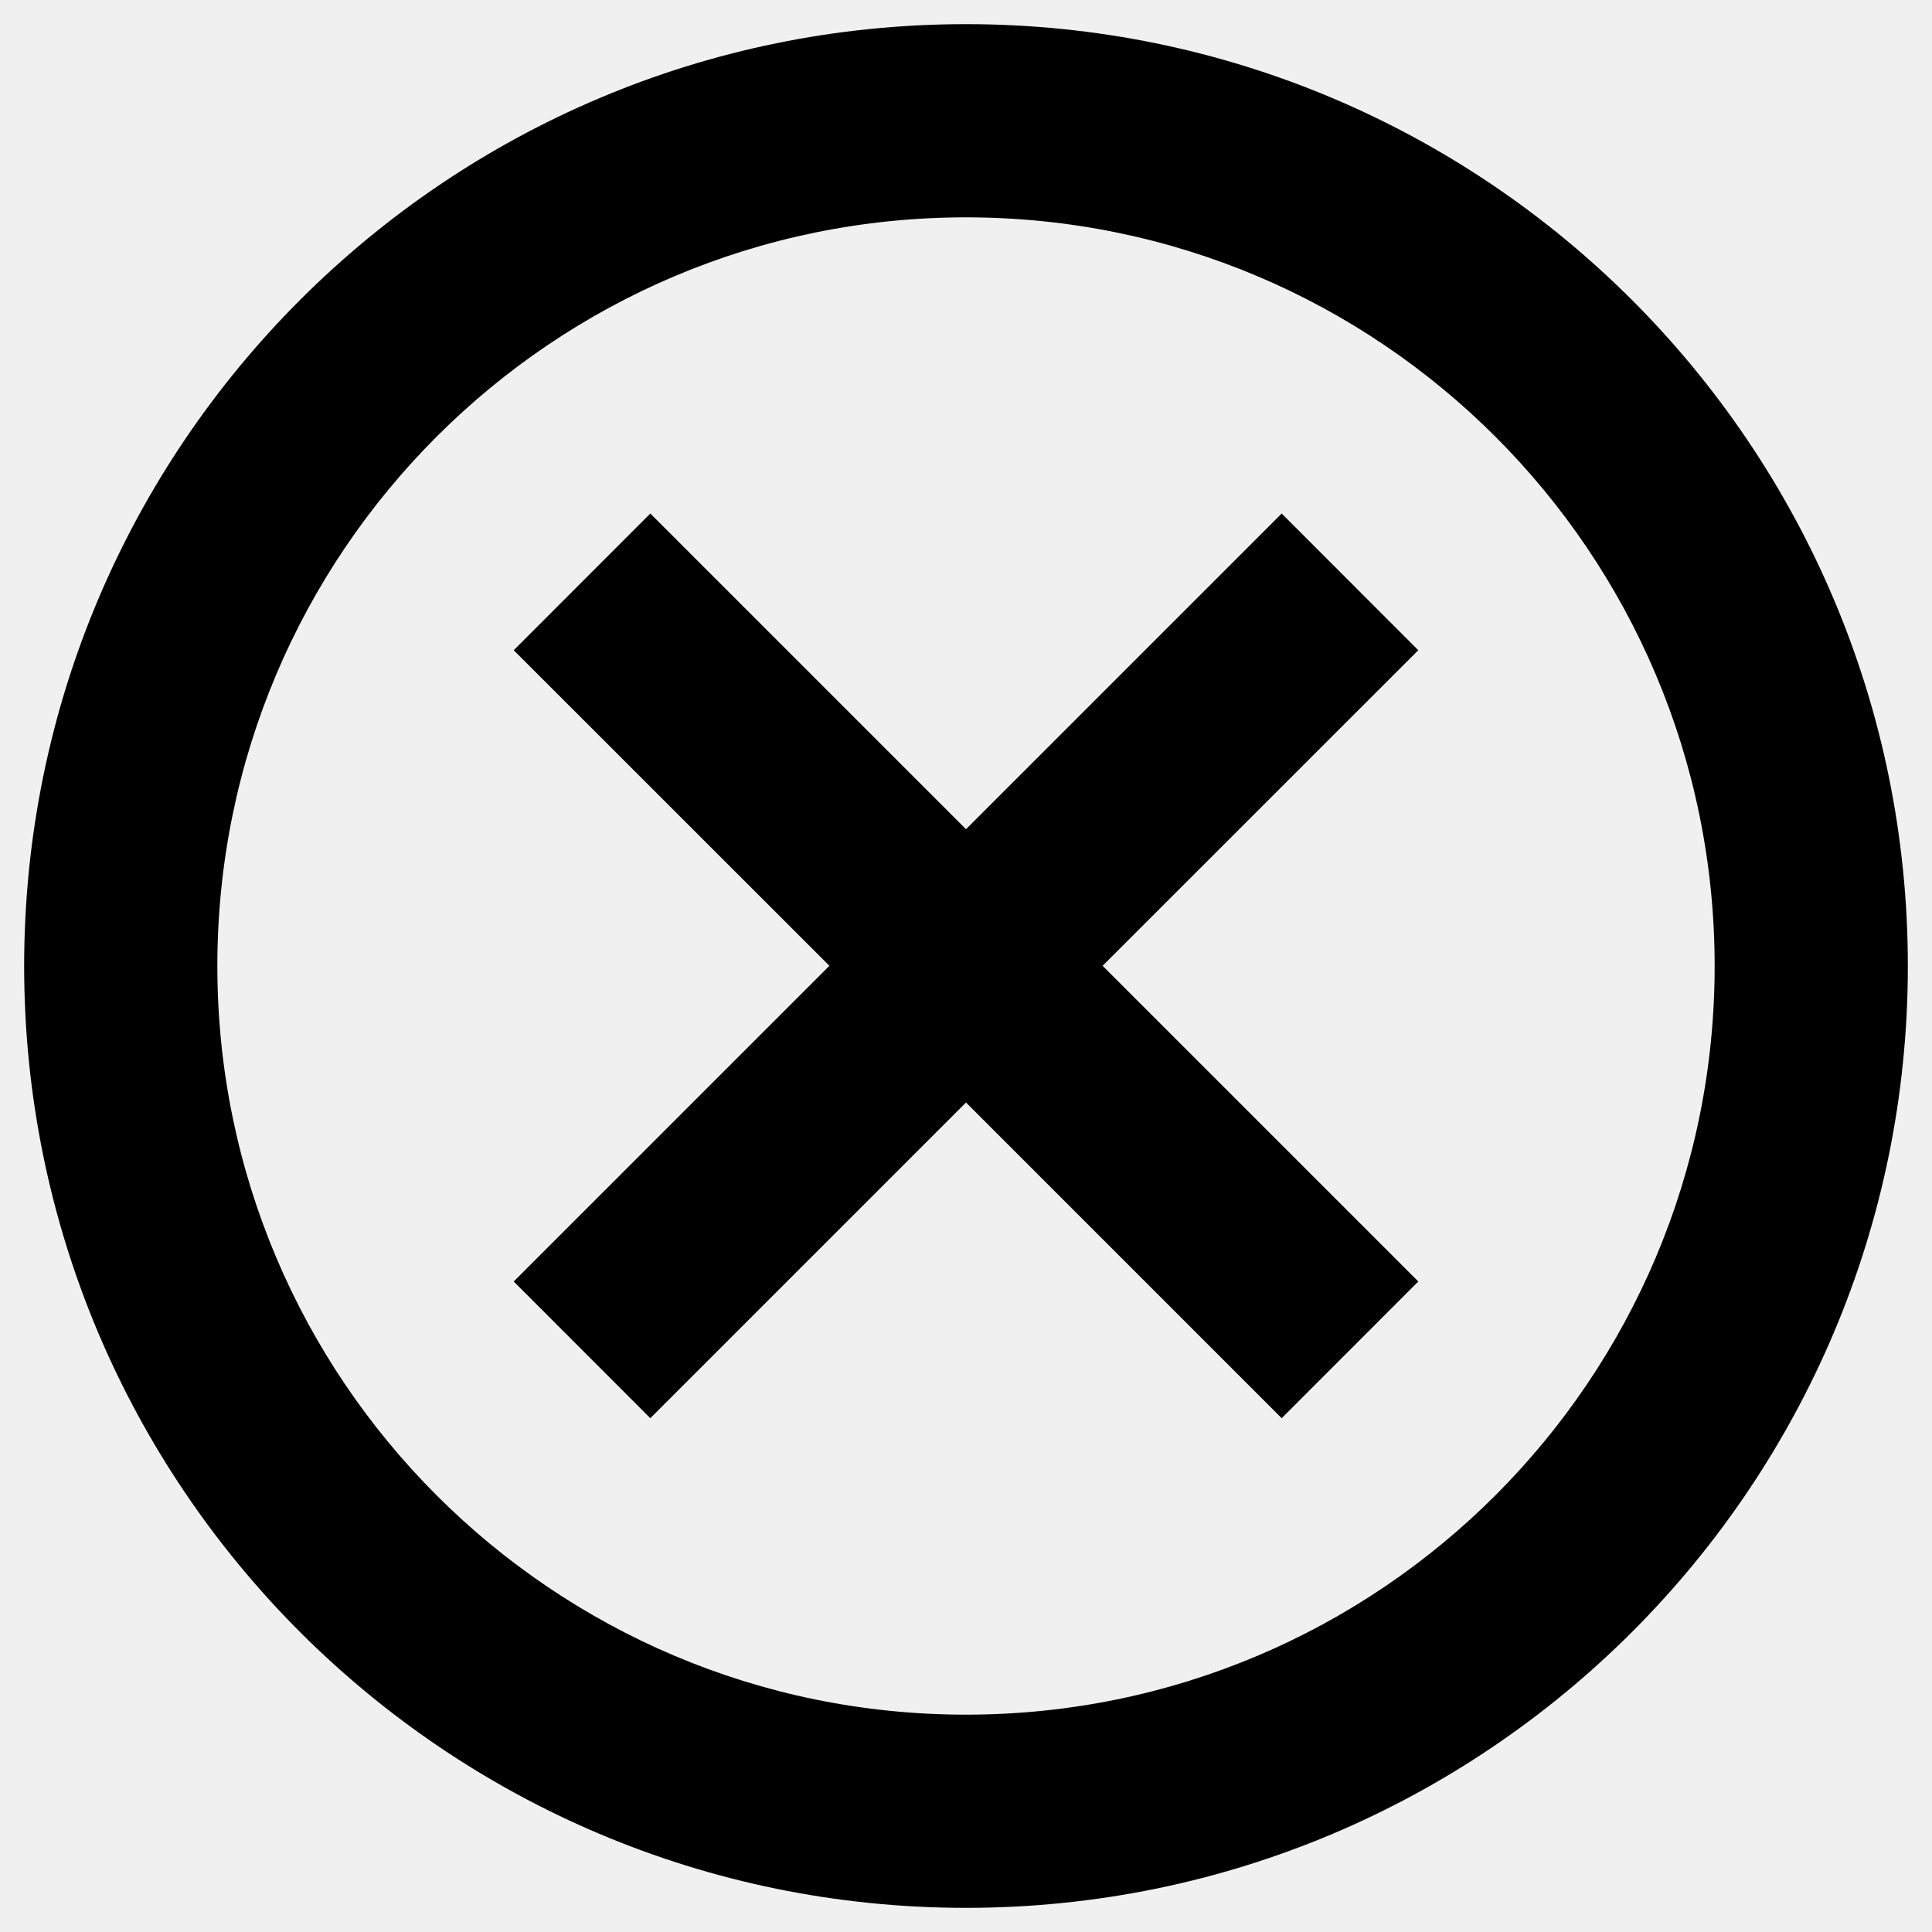
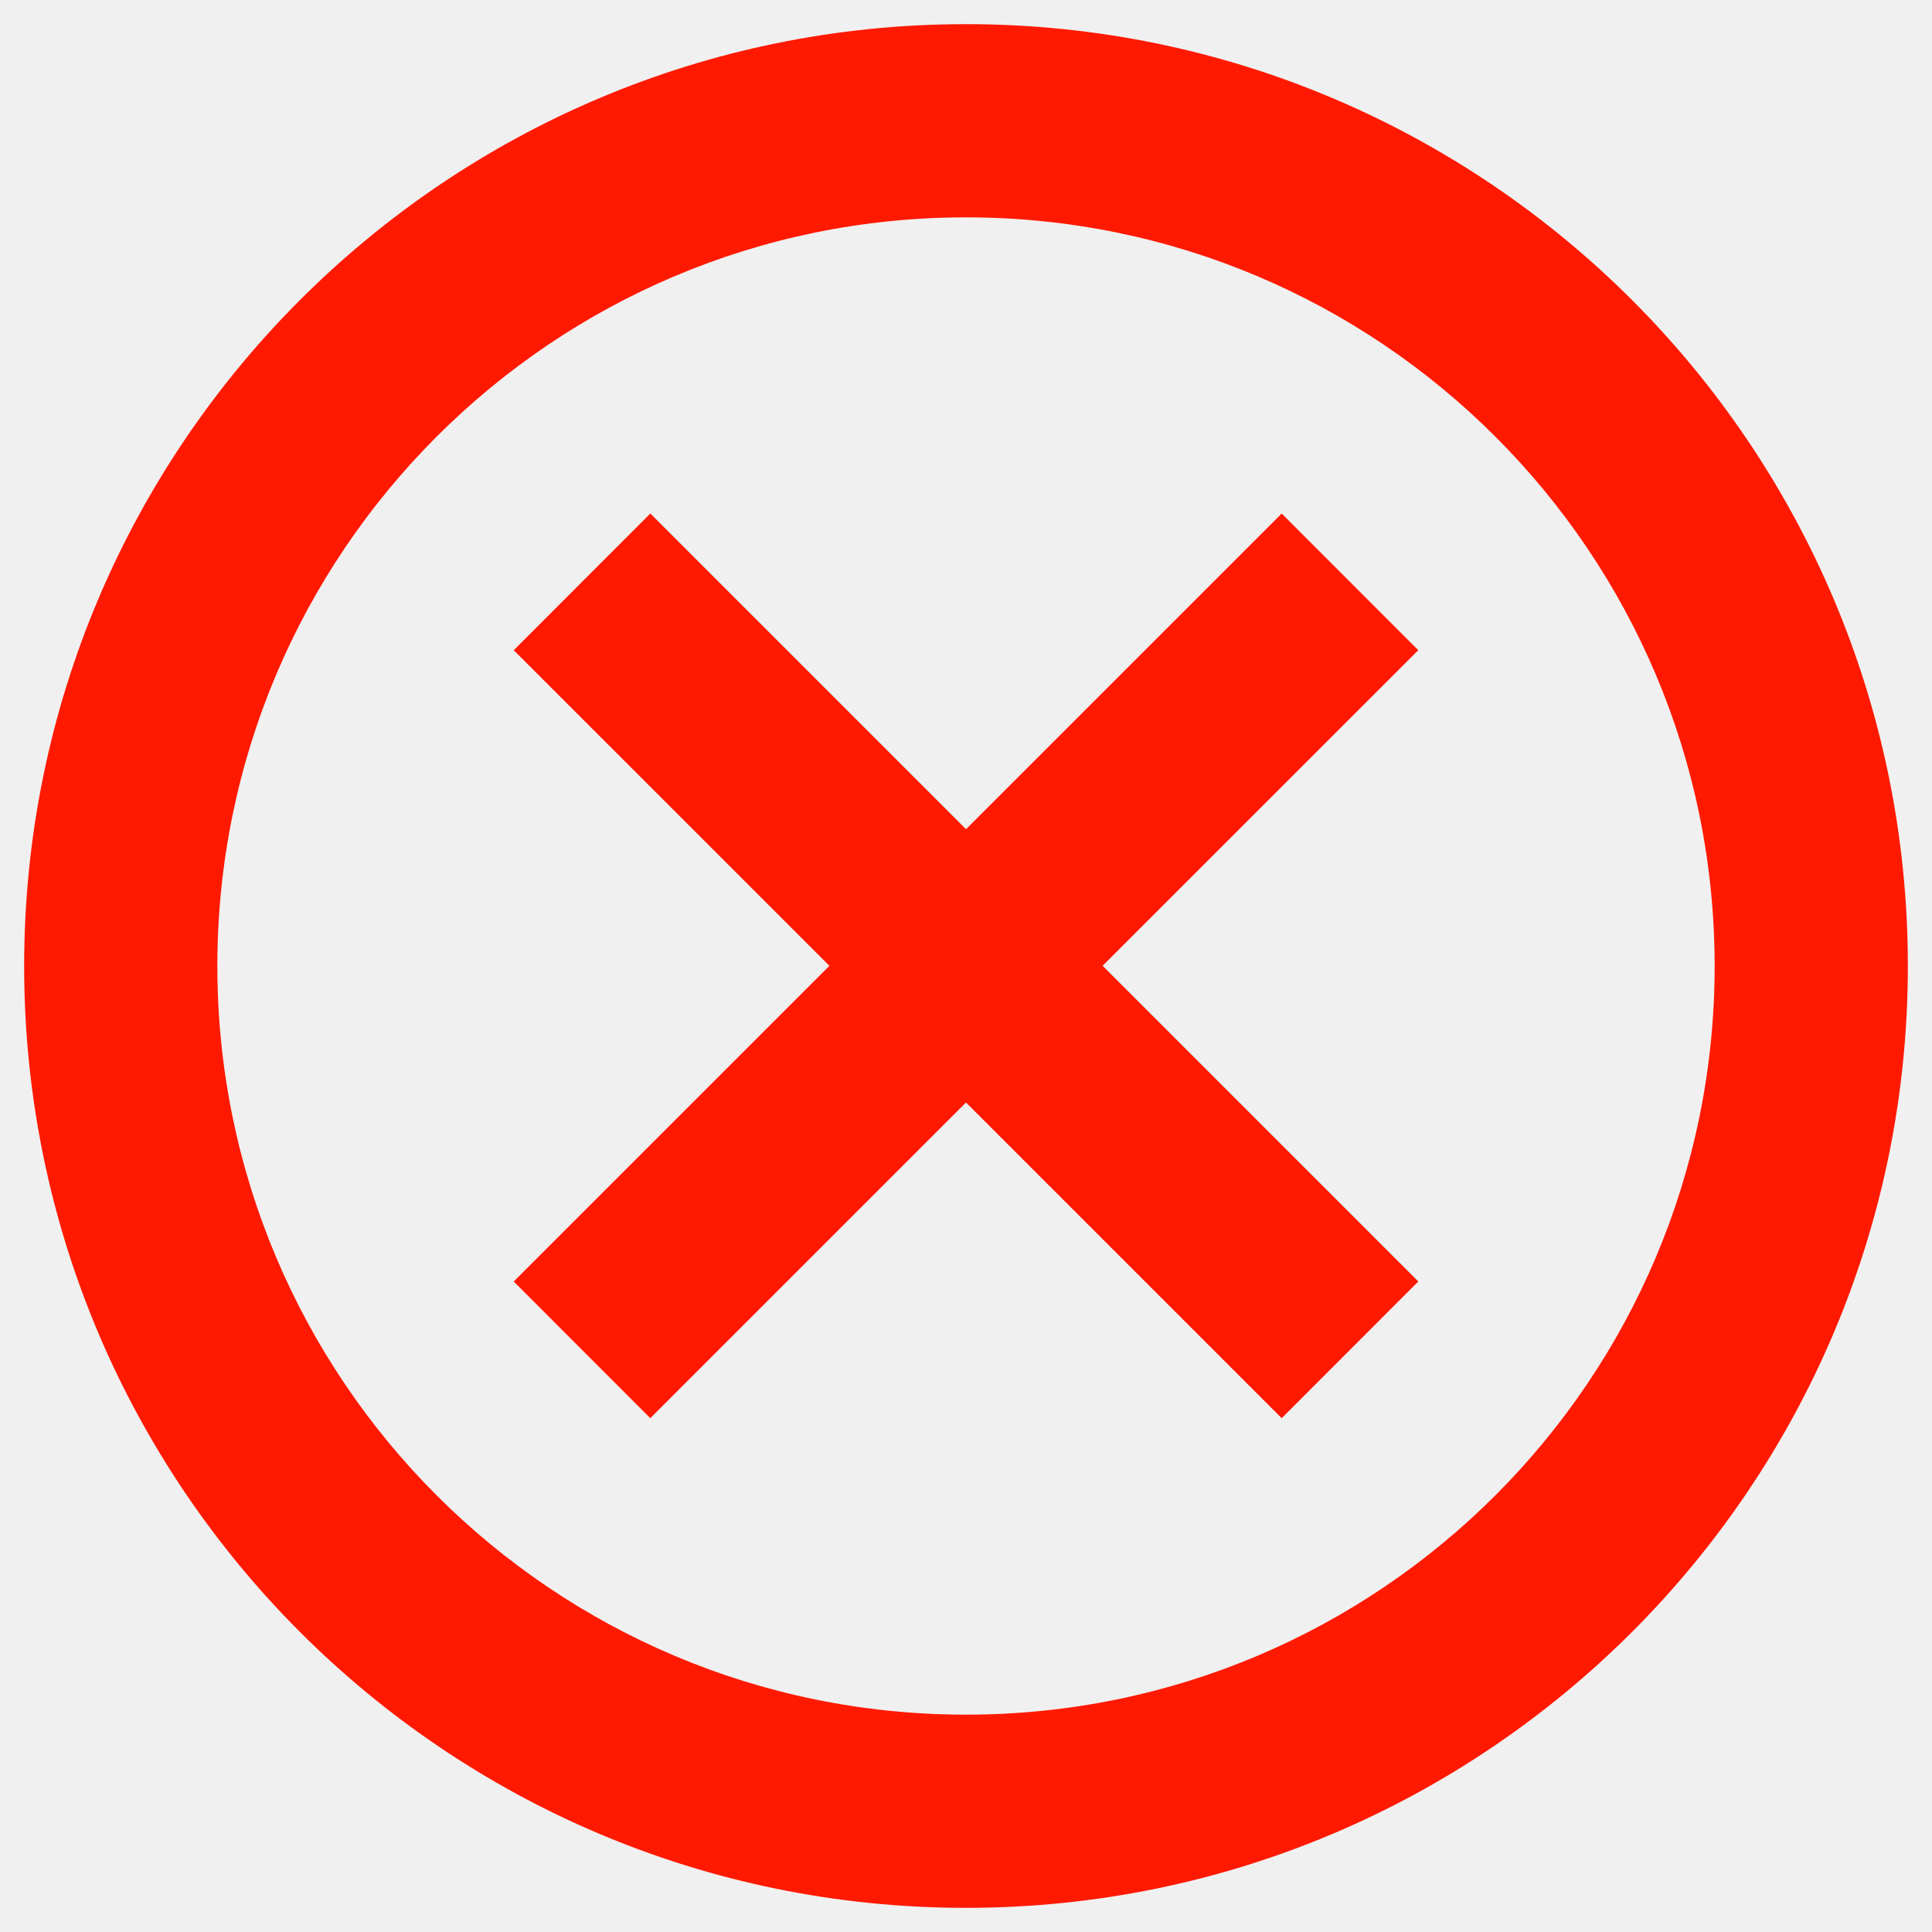
<svg xmlns="http://www.w3.org/2000/svg" width="20" height="20" viewBox="0 0 20 20" fill="none">
  <g clip-path="url(#clip0_1989_46337)">
-     <path fill-rule="evenodd" clip-rule="evenodd" d="M10 2.25C5.72 2.25 2.25 5.72 2.25 10C2.25 14.28 5.72 17.75 10 17.75C14.28 17.75 17.75 14.28 17.75 10C17.75 5.72 14.28 2.25 10 2.25ZM0.25 10C0.25 4.615 4.615 0.25 10 0.25C15.385 0.25 19.75 4.615 19.75 10C19.75 15.385 15.385 19.75 10 19.75C4.615 19.75 0.25 15.385 0.25 10ZM10 8.584L13.268 5.316L14.682 6.731L11.414 9.998L14.682 13.266L13.268 14.681L10 11.413L6.732 14.681L5.318 13.266L8.586 9.998L5.318 6.731L6.732 5.316L10 8.584Z" fill="currentColor" />
+     <path fill-rule="evenodd" clip-rule="evenodd" d="M10 2.25C5.72 2.25 2.25 5.72 2.25 10C2.25 14.28 5.72 17.75 10 17.75C14.28 17.75 17.75 14.28 17.75 10C17.75 5.72 14.28 2.25 10 2.25ZM0.25 10C0.25 4.615 4.615 0.25 10 0.25C15.385 0.25 19.75 4.615 19.75 10C19.75 15.385 15.385 19.75 10 19.75C4.615 19.75 0.25 15.385 0.25 10ZM10 8.584L13.268 5.316L14.682 6.731L11.414 9.998L14.682 13.266L13.268 14.681L10 11.413L6.732 14.681L5.318 13.266L8.586 9.998L5.318 6.731L6.732 5.316L10 8.584Z" fill="#ff1900" />
  </g>
  <defs>
    <clipPath id="clip0_1989_46337">
      <rect width="20" height="20" fill="white" />
    </clipPath>
  </defs>
</svg>
